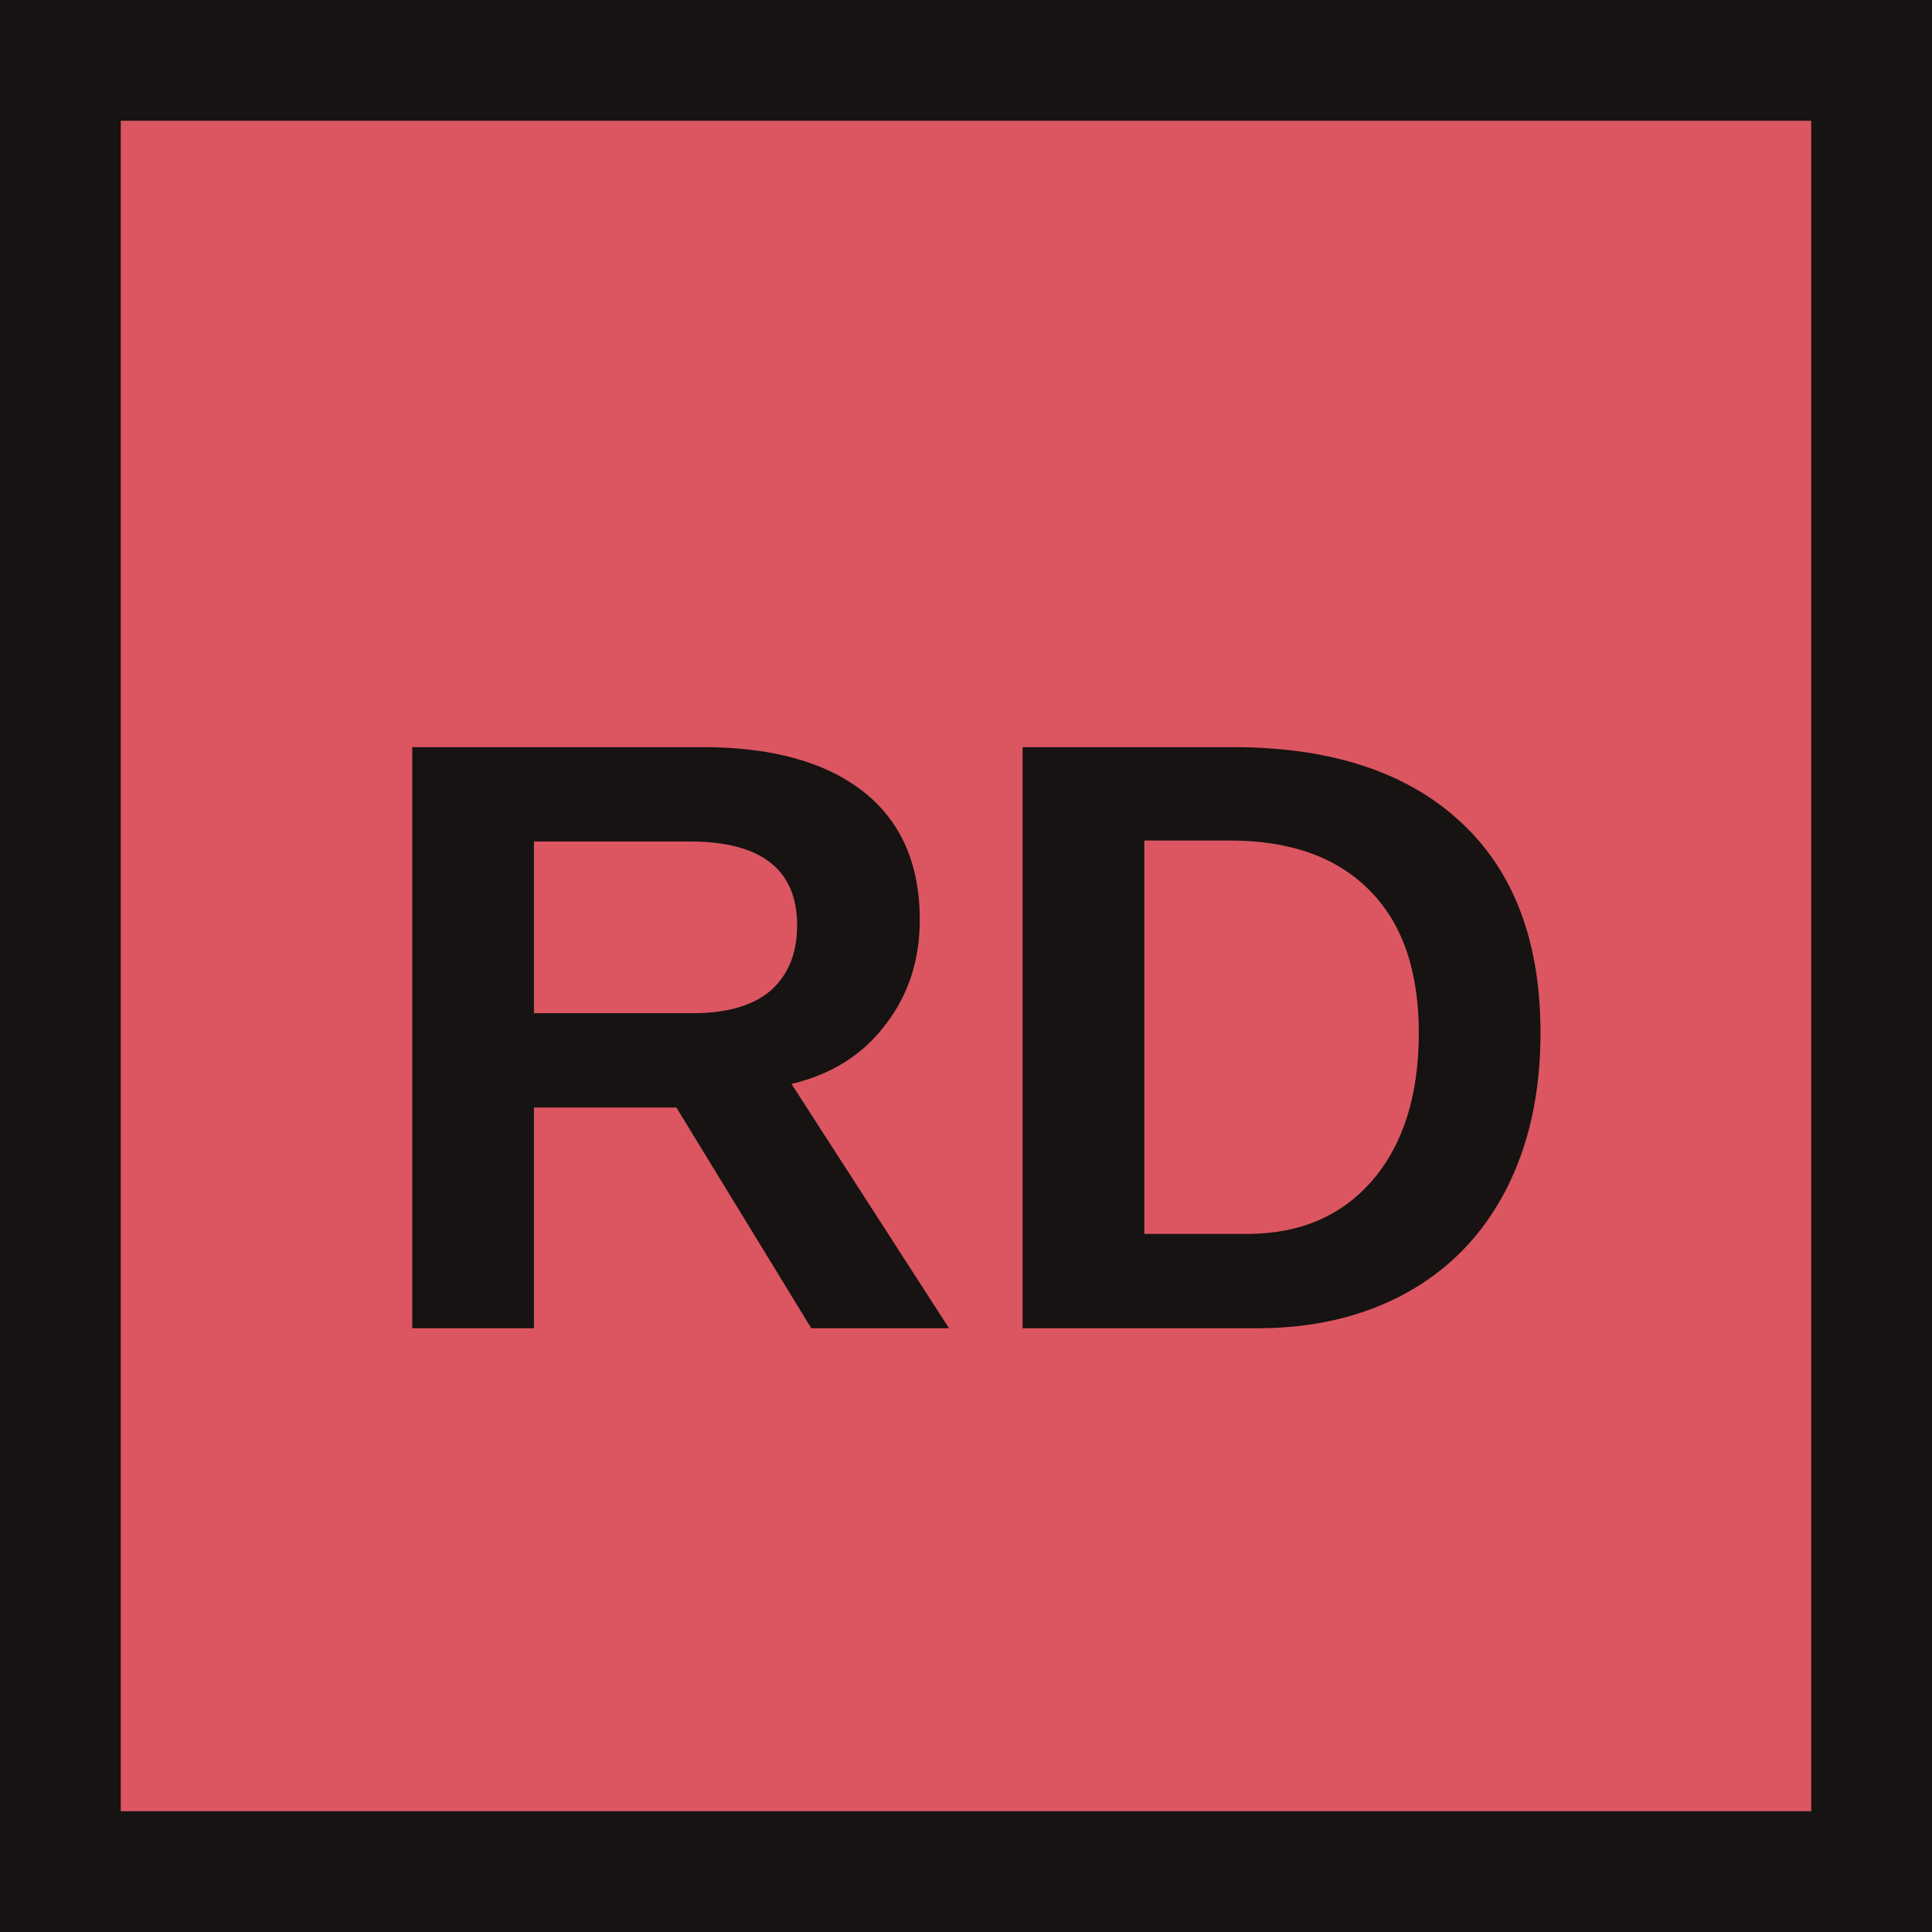
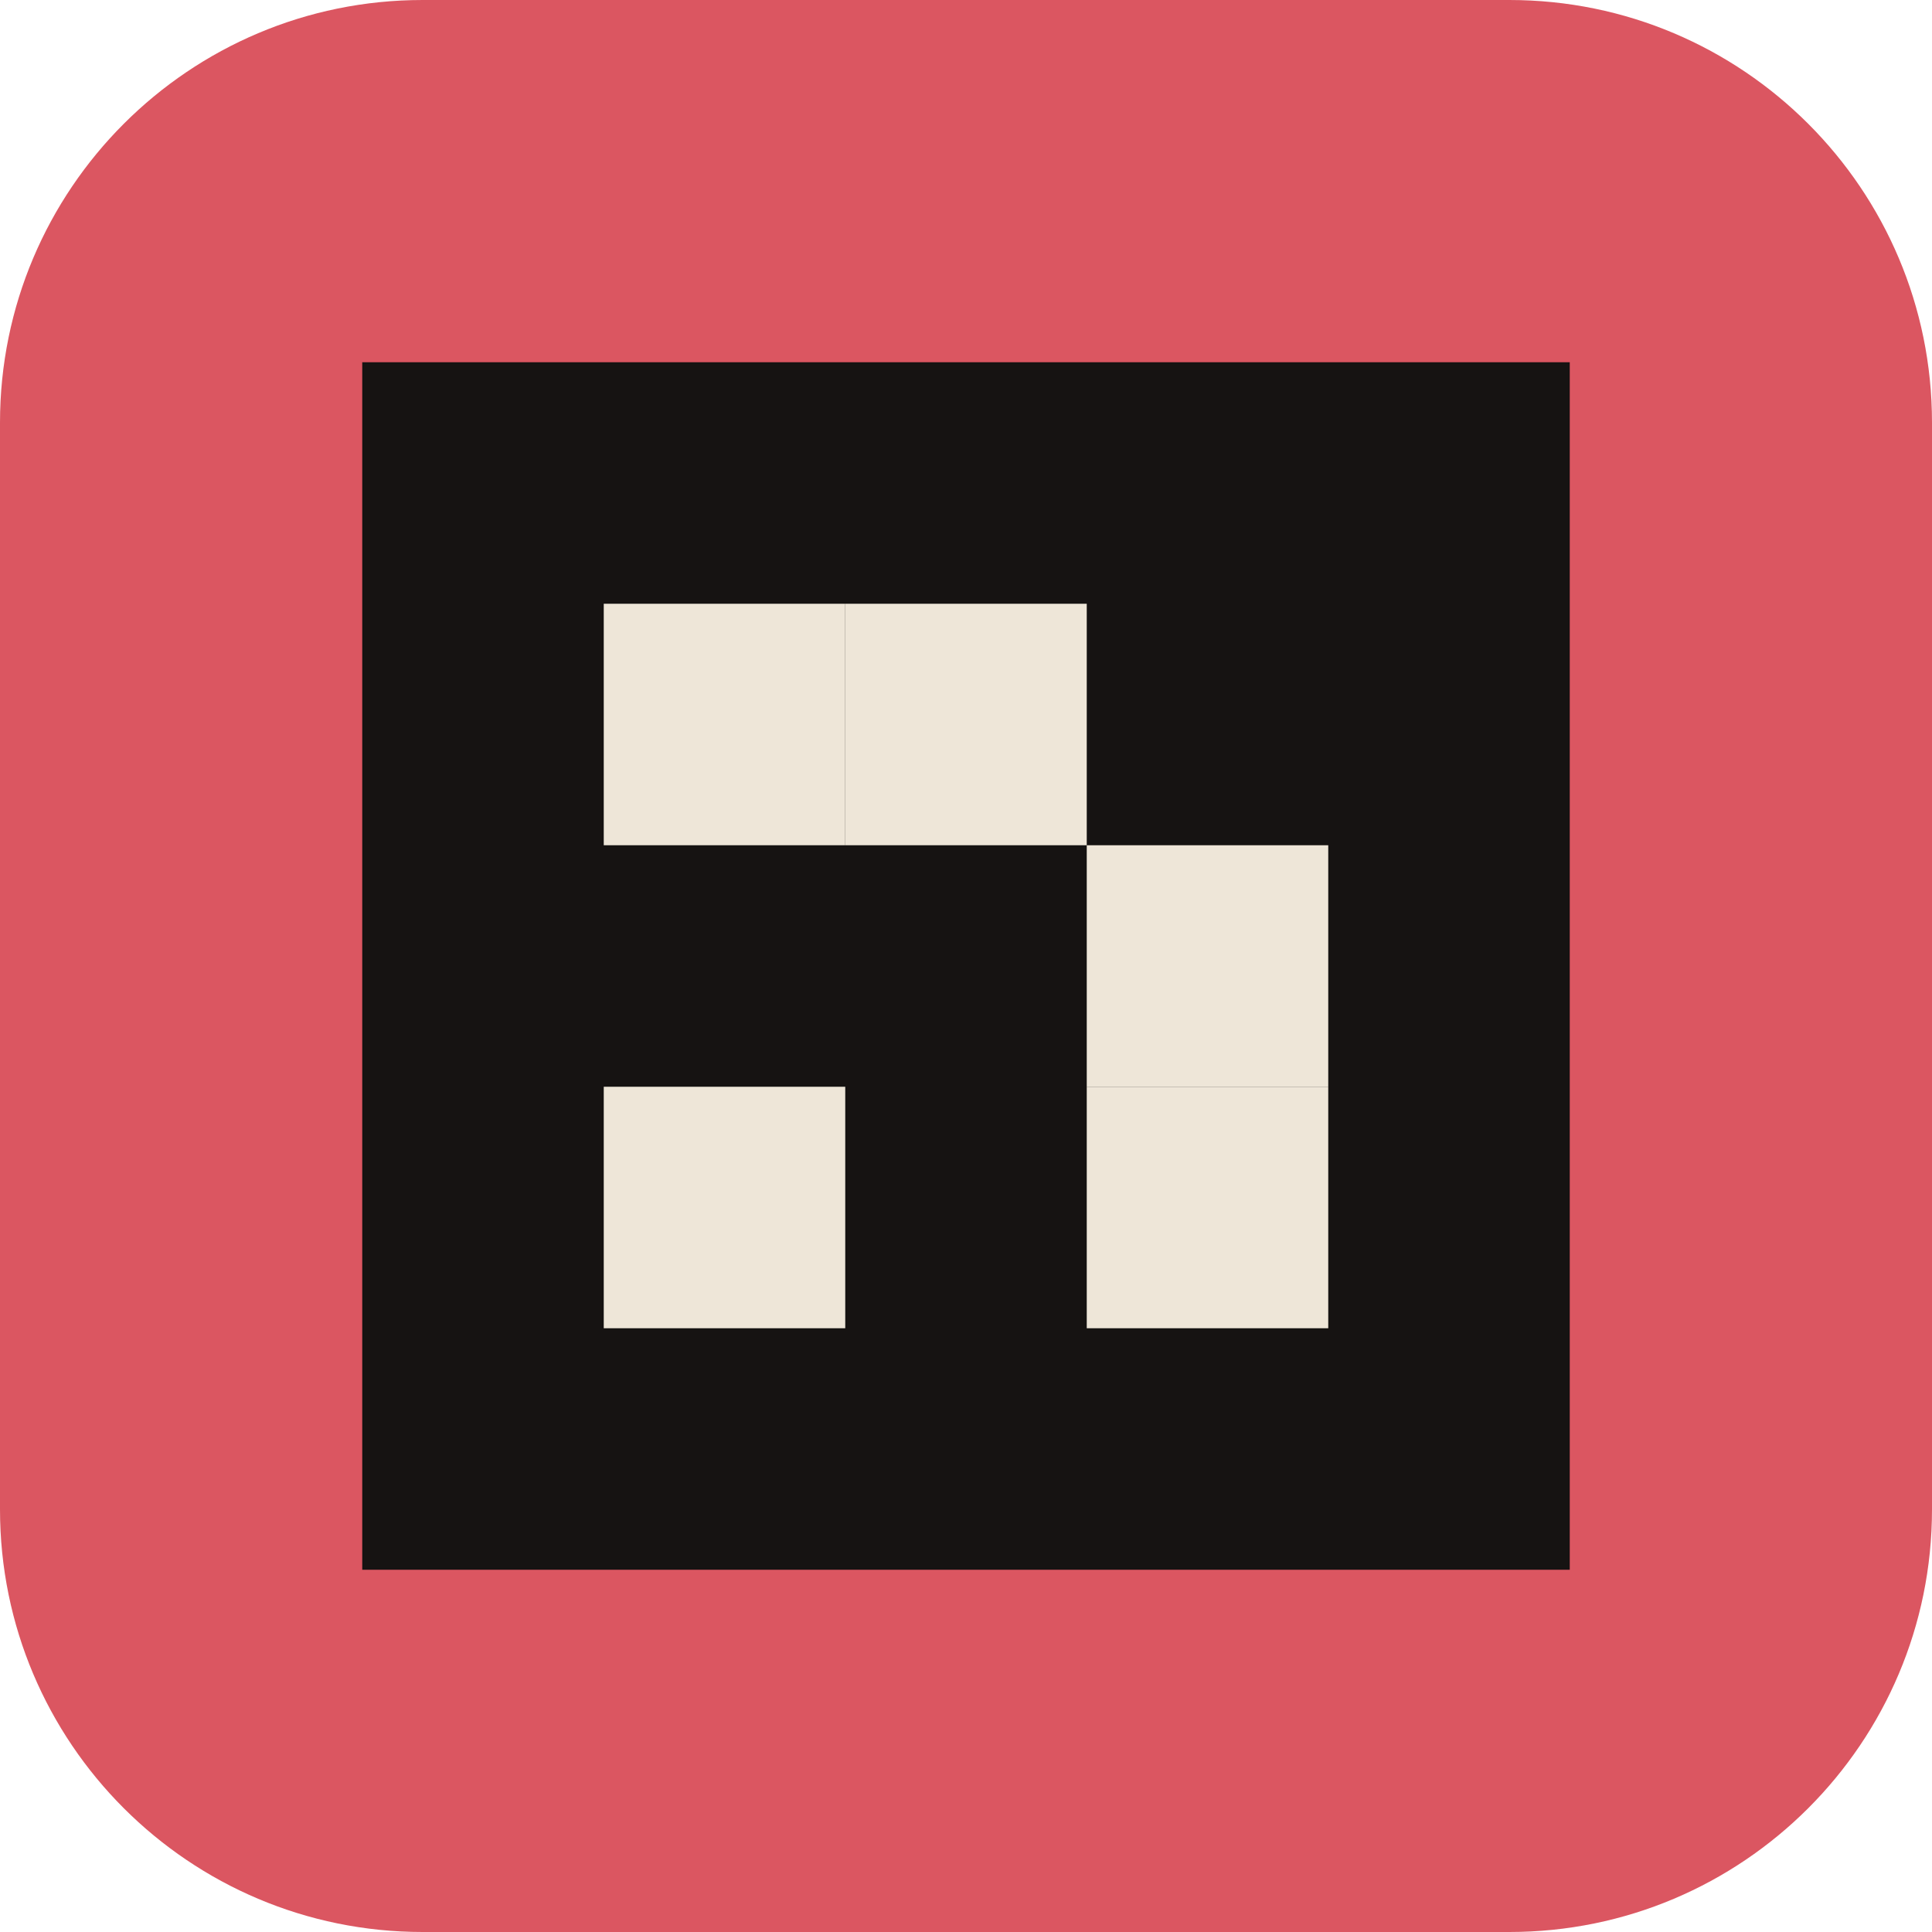
<svg xmlns="http://www.w3.org/2000/svg" viewBox="0 0 32 32">
-   <rect width="32" height="32" fill="#db5661" />
-   <rect x="1" y="1" width="30" height="30" fill="none" stroke="#161312" stroke-width="2" />
-   <text x="16" y="22" font-family="Arial Narrow, Arial, sans-serif" font-size="14" font-weight="700" fill="#161312" text-anchor="middle">RD</text>
+   <rect width="32" height="32" rx="7" fill="#db5661" />
+   <rect x="6" y="6" width="20" height="20" fill="#161312" />
+   <rect x="10" y="10" width="4" height="4" fill="#eee6d8" />
+   <rect x="14" y="10" width="4" height="4" fill="#eee6d8" />
+   <rect x="18" y="14" width="4" height="4" fill="#eee6d8" />
+   <rect x="10" y="18" width="4" height="4" fill="#eee6d8" />
+   <rect x="18" y="18" width="4" height="4" fill="#eee6d8" />
</svg>
